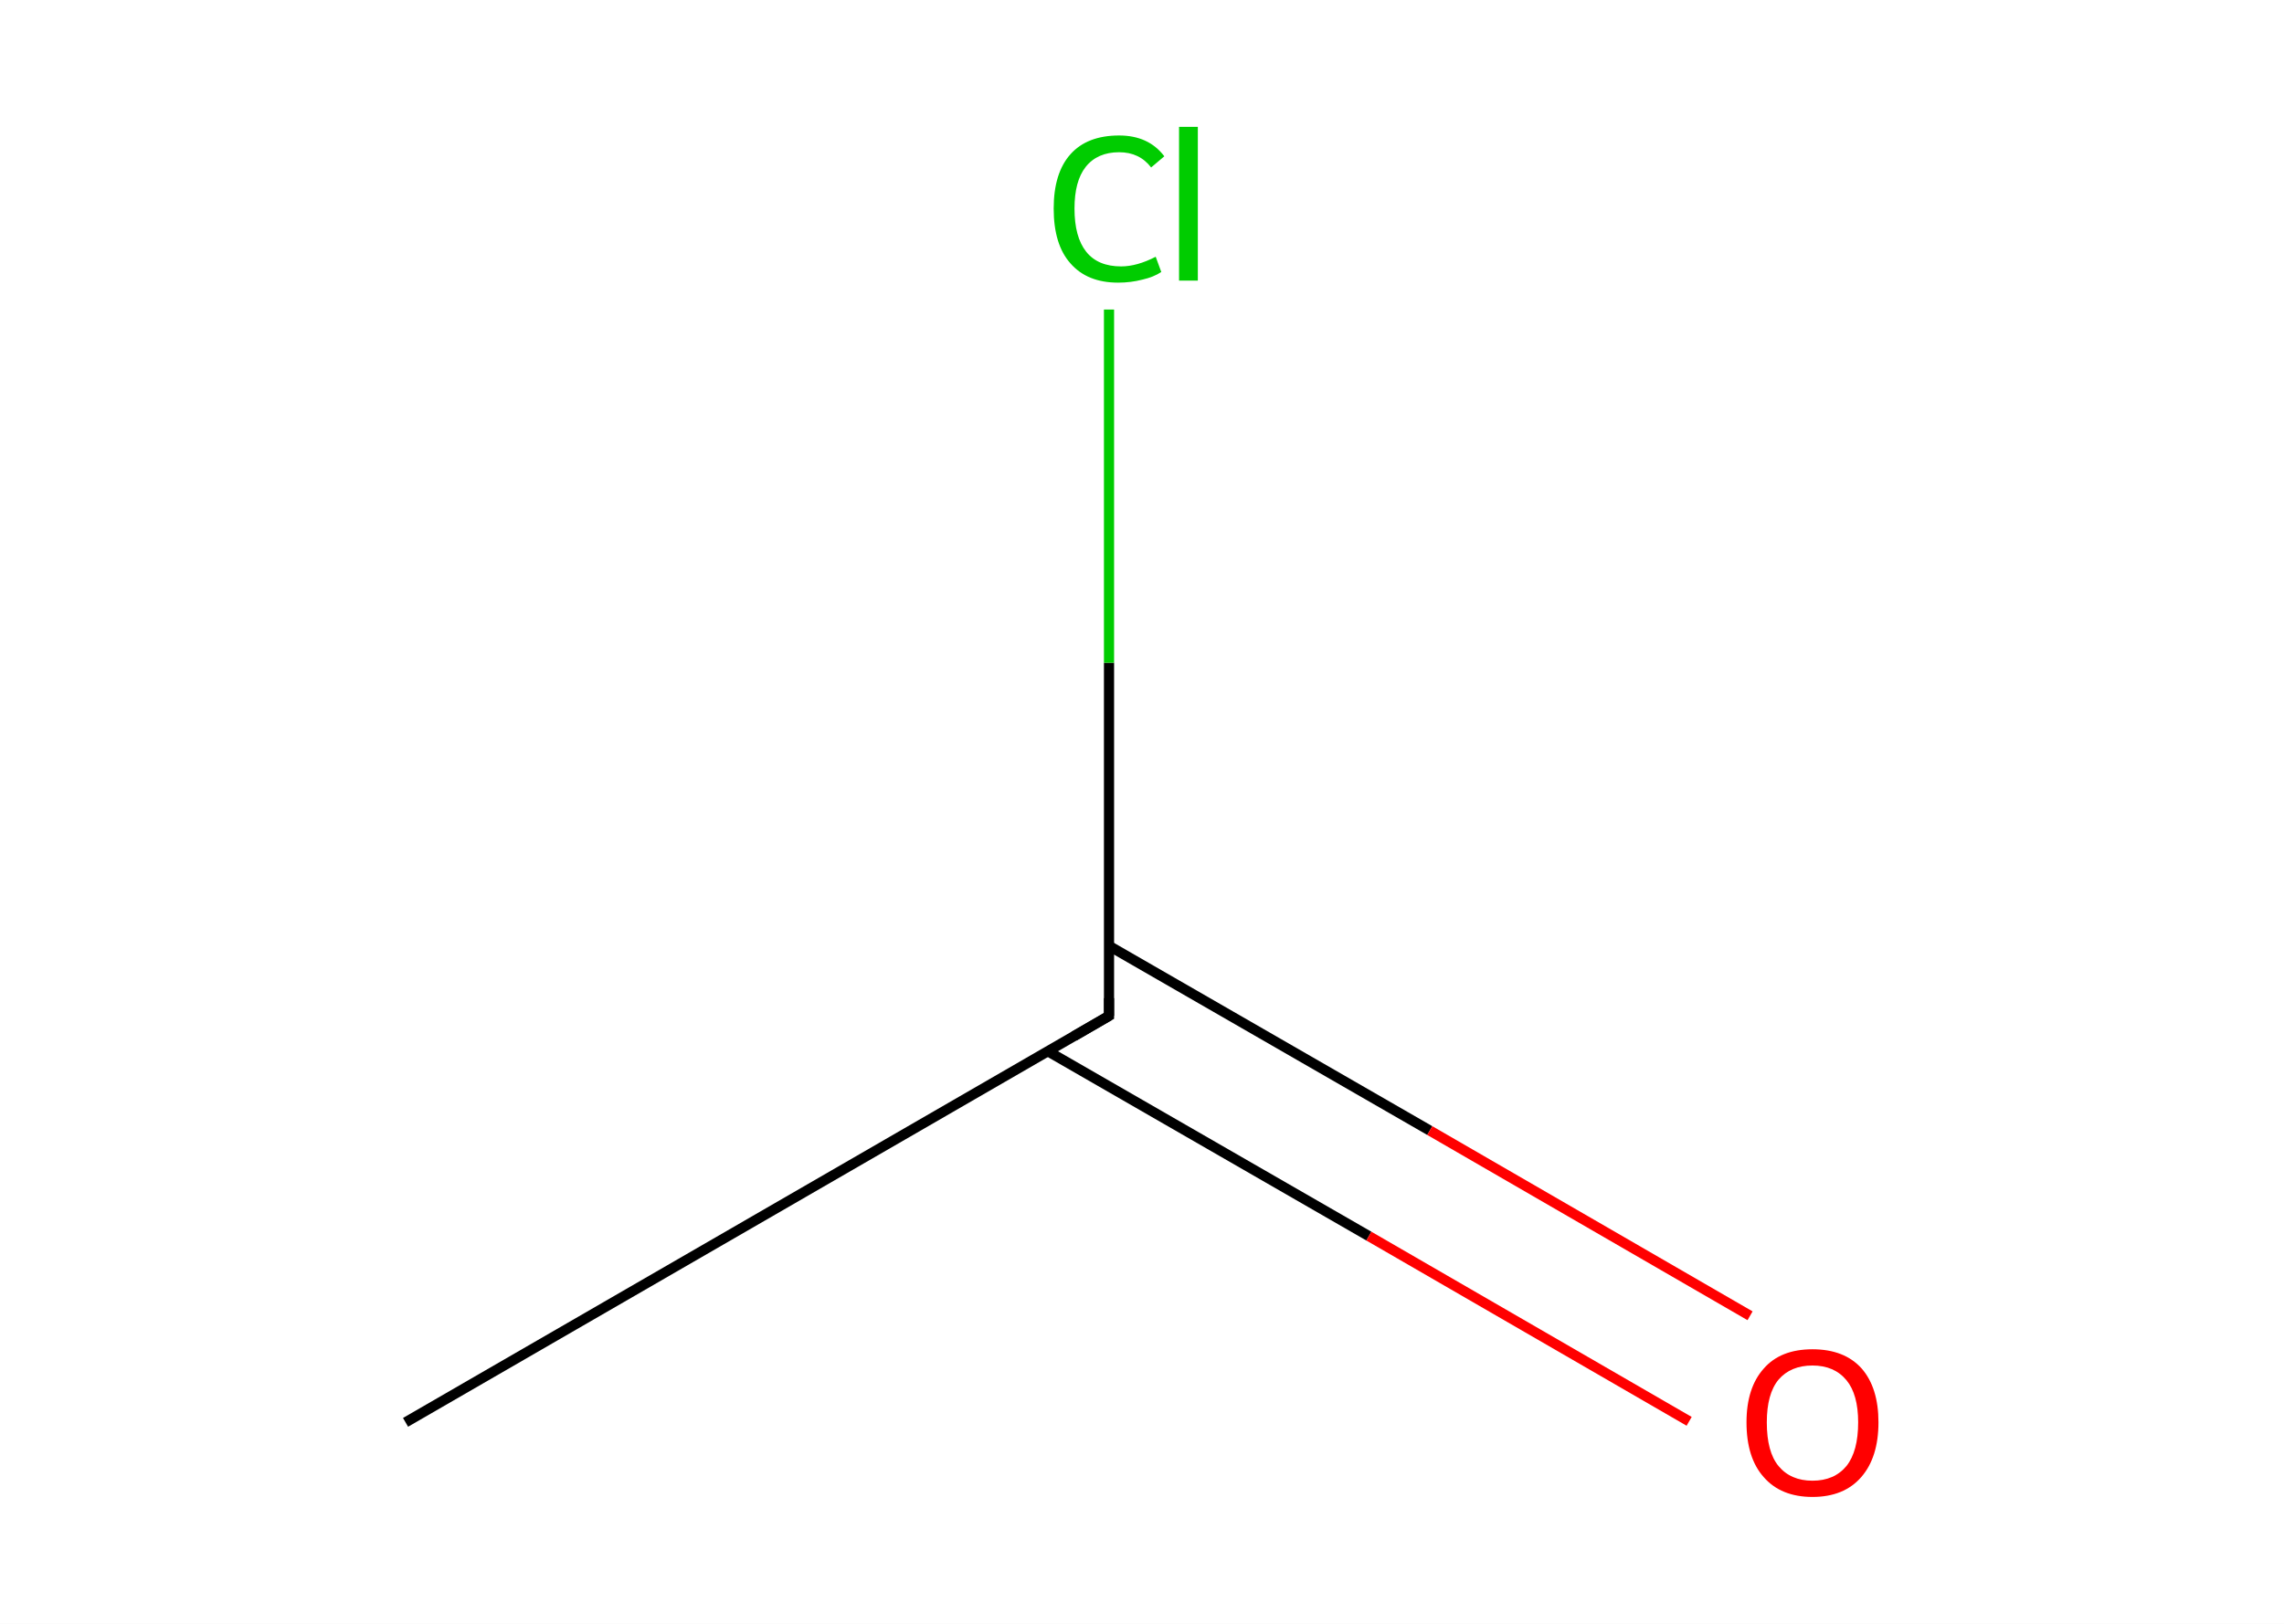
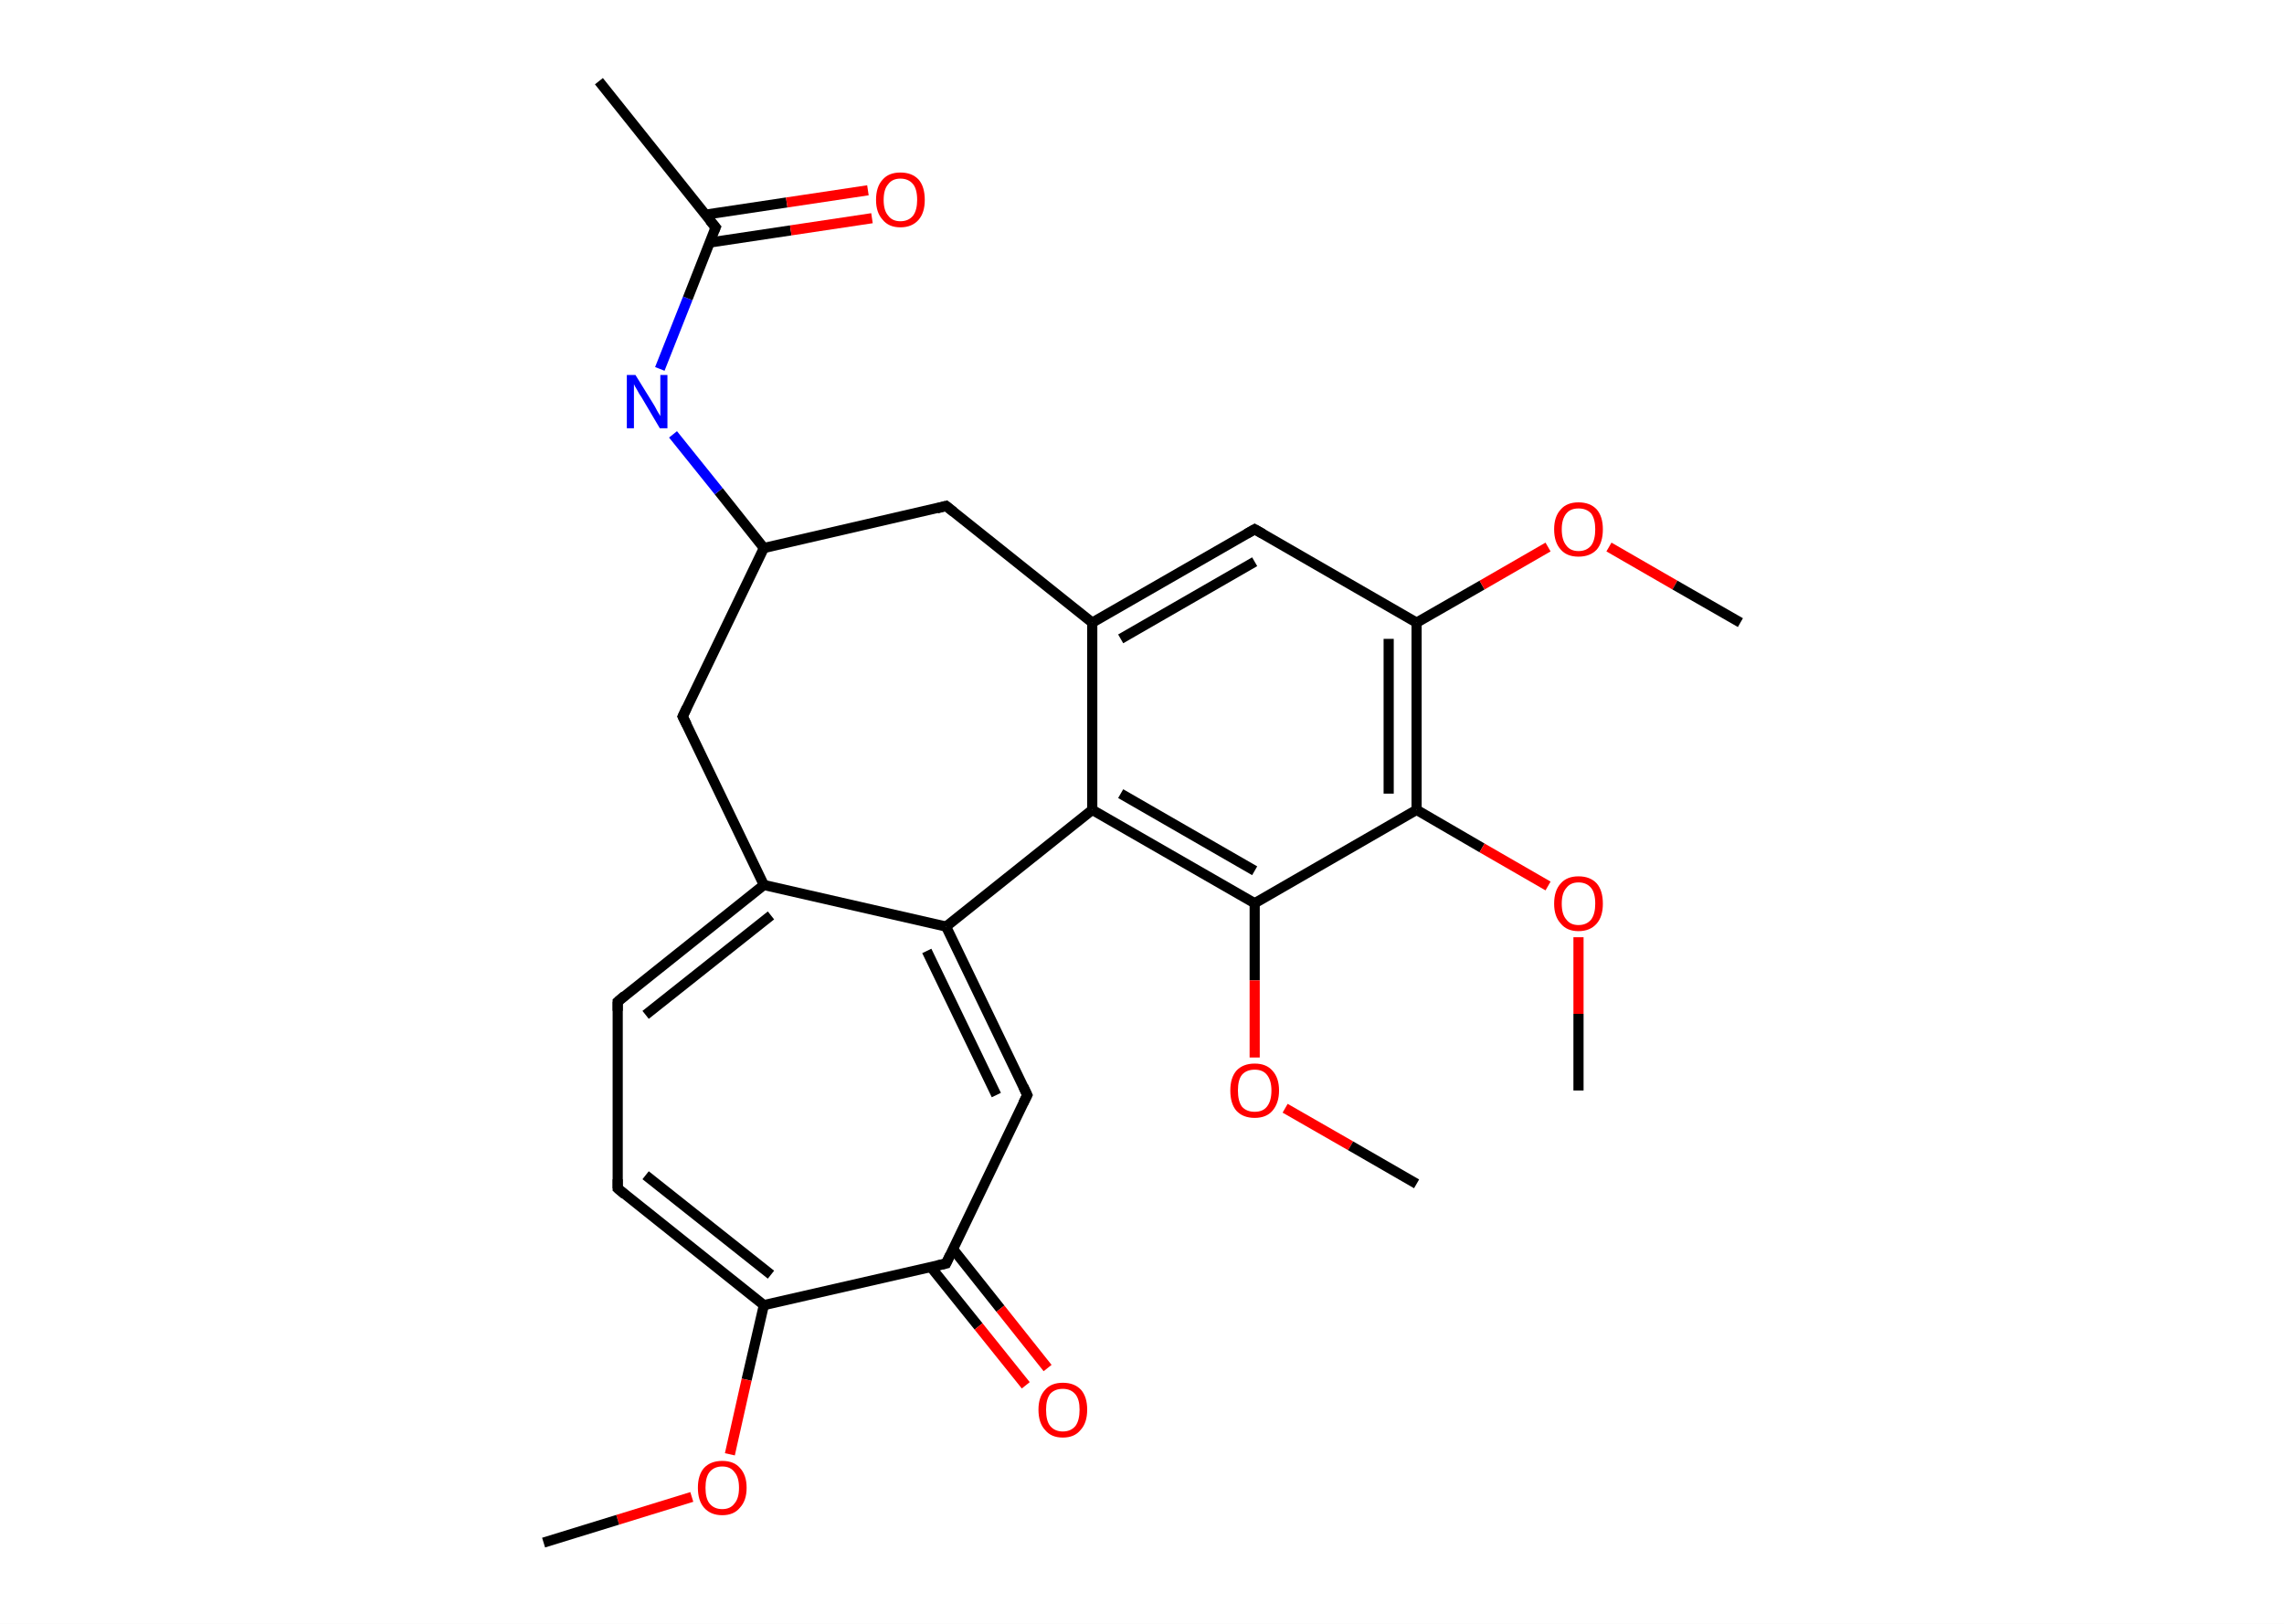
<svg xmlns="http://www.w3.org/2000/svg" version="1.1" baseProfile="full" xml:space="preserve" width="450px" height="320px" viewBox="0 0 450 320">
  <rect style="opacity:1.0;fill:#FFFFFF;stroke:none" width="450.0" height="320.0" x="0.0" y="0.0"> </rect>
-   <path class="bond-0 atom-0 atom-1" d="M 218.5,200.2 L 79.9,280.3" style="fill:none;fill-rule:evenodd;stroke:#000000;stroke-width:2.0px;stroke-linecap:butt;stroke-linejoin:miter;stroke-opacity:1" />
-   <path class="bond-1 atom-0 atom-2" d="M 206.5,207.2 L 269.7,243.6" style="fill:none;fill-rule:evenodd;stroke:#000000;stroke-width:2.0px;stroke-linecap:butt;stroke-linejoin:miter;stroke-opacity:1" />
-   <path class="bond-1 atom-0 atom-2" d="M 269.7,243.6 L 332.8,280.1" style="fill:none;fill-rule:evenodd;stroke:#FF0000;stroke-width:2.0px;stroke-linecap:butt;stroke-linejoin:miter;stroke-opacity:1" />
-   <path class="bond-1 atom-0 atom-2" d="M 218.5,186.4 L 281.7,222.8" style="fill:none;fill-rule:evenodd;stroke:#000000;stroke-width:2.0px;stroke-linecap:butt;stroke-linejoin:miter;stroke-opacity:1" />
-   <path class="bond-1 atom-0 atom-2" d="M 281.7,222.8 L 344.8,259.3" style="fill:none;fill-rule:evenodd;stroke:#FF0000;stroke-width:2.0px;stroke-linecap:butt;stroke-linejoin:miter;stroke-opacity:1" />
-   <path class="bond-2 atom-0 atom-3" d="M 218.5,200.2 L 218.5,130.6" style="fill:none;fill-rule:evenodd;stroke:#000000;stroke-width:2.0px;stroke-linecap:butt;stroke-linejoin:miter;stroke-opacity:1" />
-   <path class="bond-2 atom-0 atom-3" d="M 218.5,130.6 L 218.5,61.0" style="fill:none;fill-rule:evenodd;stroke:#00CC00;stroke-width:2.0px;stroke-linecap:butt;stroke-linejoin:miter;stroke-opacity:1" />
-   <path d="M 211.6,204.2 L 218.5,200.2 L 218.5,196.7" style="fill:none;stroke:#000000;stroke-width:2.0px;stroke-linecap:butt;stroke-linejoin:miter;stroke-opacity:1;" />
-   <path class="atom-2" d="M 344.1 280.3 Q 344.1 273.5, 347.5 269.7 Q 350.8 265.9, 357.1 265.9 Q 363.4 265.9, 366.8 269.7 Q 370.1 273.5, 370.1 280.3 Q 370.1 287.2, 366.7 291.1 Q 363.3 295.0, 357.1 295.0 Q 350.9 295.0, 347.5 291.1 Q 344.1 287.3, 344.1 280.3 M 357.1 291.8 Q 361.4 291.8, 363.8 288.9 Q 366.1 286.0, 366.1 280.3 Q 366.1 274.8, 363.8 272.0 Q 361.4 269.1, 357.1 269.1 Q 352.8 269.1, 350.4 271.9 Q 348.1 274.7, 348.1 280.3 Q 348.1 286.1, 350.4 288.9 Q 352.8 291.8, 357.1 291.8 " fill="#FF0000" />
-   <path class="atom-3" d="M 207.6 41.1 Q 207.6 34.1, 210.9 30.4 Q 214.2 26.7, 220.5 26.7 Q 226.3 26.7, 229.4 30.8 L 226.8 33.0 Q 224.5 30.0, 220.5 30.0 Q 216.2 30.0, 213.9 32.9 Q 211.7 35.7, 211.7 41.1 Q 211.7 46.7, 214.0 49.6 Q 216.3 52.5, 220.9 52.5 Q 224.0 52.5, 227.7 50.6 L 228.8 53.6 Q 227.3 54.6, 225.1 55.1 Q 222.8 55.7, 220.3 55.7 Q 214.2 55.7, 210.9 51.9 Q 207.6 48.2, 207.6 41.1 " fill="#00CC00" />
-   <path class="atom-3" d="M 232.3 25.0 L 236.0 25.0 L 236.0 55.3 L 232.3 55.3 L 232.3 25.0 " fill="#00CC00" />
+   <path class="bond-0 atom-0 atom-1" d="M 279.1,122.7 L 279.1,159.6" style="fill:none;fill-rule:evenodd;stroke:#000000;stroke-width:2.0px;stroke-linecap:butt;stroke-linejoin:miter;stroke-opacity:1" />
+   <path class="bond-0 atom-0 atom-1" d="M 273.6,125.9 L 273.6,156.4" style="fill:none;fill-rule:evenodd;stroke:#000000;stroke-width:2.0px;stroke-linecap:butt;stroke-linejoin:miter;stroke-opacity:1" />
+   <path class="bond-1 atom-0 atom-5" d="M 279.1,122.7 L 247.2,104.3" style="fill:none;fill-rule:evenodd;stroke:#000000;stroke-width:2.0px;stroke-linecap:butt;stroke-linejoin:miter;stroke-opacity:1" />
+   <path class="bond-2 atom-0 atom-6" d="M 279.1,122.7 L 292.0,115.3" style="fill:none;fill-rule:evenodd;stroke:#000000;stroke-width:2.0px;stroke-linecap:butt;stroke-linejoin:miter;stroke-opacity:1" />
+   <path class="bond-2 atom-0 atom-6" d="M 292.0,115.3 L 305.0,107.8" style="fill:none;fill-rule:evenodd;stroke:#FF0000;stroke-width:2.0px;stroke-linecap:butt;stroke-linejoin:miter;stroke-opacity:1" />
+   <path class="bond-3 atom-1 atom-2" d="M 279.1,159.6 L 247.2,178.0" style="fill:none;fill-rule:evenodd;stroke:#000000;stroke-width:2.0px;stroke-linecap:butt;stroke-linejoin:miter;stroke-opacity:1" />
+   <path class="bond-4 atom-1 atom-8" d="M 279.1,159.6 L 292.0,167.1" style="fill:none;fill-rule:evenodd;stroke:#000000;stroke-width:2.0px;stroke-linecap:butt;stroke-linejoin:miter;stroke-opacity:1" />
+   <path class="bond-4 atom-1 atom-8" d="M 292.0,167.1 L 305.0,174.6" style="fill:none;fill-rule:evenodd;stroke:#FF0000;stroke-width:2.0px;stroke-linecap:butt;stroke-linejoin:miter;stroke-opacity:1" />
+   <path class="bond-5 atom-2 atom-3" d="M 247.2,178.0 L 215.2,159.6" style="fill:none;fill-rule:evenodd;stroke:#000000;stroke-width:2.0px;stroke-linecap:butt;stroke-linejoin:miter;stroke-opacity:1" />
+   <path class="bond-5 atom-2 atom-3" d="M 247.2,171.6 L 220.8,156.4" style="fill:none;fill-rule:evenodd;stroke:#000000;stroke-width:2.0px;stroke-linecap:butt;stroke-linejoin:miter;stroke-opacity:1" />
+   <path class="bond-6 atom-2 atom-10" d="M 247.2,178.0 L 247.2,193.2" style="fill:none;fill-rule:evenodd;stroke:#000000;stroke-width:2.0px;stroke-linecap:butt;stroke-linejoin:miter;stroke-opacity:1" />
+   <path class="bond-6 atom-2 atom-10" d="M 247.2,193.2 L 247.2,208.4" style="fill:none;fill-rule:evenodd;stroke:#FF0000;stroke-width:2.0px;stroke-linecap:butt;stroke-linejoin:miter;stroke-opacity:1" />
+   <path class="bond-7 atom-3 atom-4" d="M 215.2,159.6 L 215.2,122.7" style="fill:none;fill-rule:evenodd;stroke:#000000;stroke-width:2.0px;stroke-linecap:butt;stroke-linejoin:miter;stroke-opacity:1" />
+   <path class="bond-8 atom-3 atom-16" d="M 215.2,159.6 L 186.4,182.6" style="fill:none;fill-rule:evenodd;stroke:#000000;stroke-width:2.0px;stroke-linecap:butt;stroke-linejoin:miter;stroke-opacity:1" />
+   <path class="bond-9 atom-4 atom-5" d="M 215.2,122.7 L 247.2,104.3" style="fill:none;fill-rule:evenodd;stroke:#000000;stroke-width:2.0px;stroke-linecap:butt;stroke-linejoin:miter;stroke-opacity:1" />
+   <path class="bond-9 atom-4 atom-5" d="M 220.8,125.9 L 247.2,110.7" style="fill:none;fill-rule:evenodd;stroke:#000000;stroke-width:2.0px;stroke-linecap:butt;stroke-linejoin:miter;stroke-opacity:1" />
+   <path class="bond-10 atom-4 atom-12" d="M 215.2,122.7 L 186.4,99.7" style="fill:none;fill-rule:evenodd;stroke:#000000;stroke-width:2.0px;stroke-linecap:butt;stroke-linejoin:miter;stroke-opacity:1" />
+   <path class="bond-11 atom-6 atom-7" d="M 317.0,107.8 L 330.0,115.3" style="fill:none;fill-rule:evenodd;stroke:#FF0000;stroke-width:2.0px;stroke-linecap:butt;stroke-linejoin:miter;stroke-opacity:1" />
+   <path class="bond-11 atom-6 atom-7" d="M 330.0,115.3 L 342.9,122.7" style="fill:none;fill-rule:evenodd;stroke:#000000;stroke-width:2.0px;stroke-linecap:butt;stroke-linejoin:miter;stroke-opacity:1" />
+   <path class="bond-12 atom-8 atom-9" d="M 311.0,184.7 L 311.0,199.8" style="fill:none;fill-rule:evenodd;stroke:#FF0000;stroke-width:2.0px;stroke-linecap:butt;stroke-linejoin:miter;stroke-opacity:1" />
+   <path class="bond-12 atom-8 atom-9" d="M 311.0,199.8 L 311.0,214.9" style="fill:none;fill-rule:evenodd;stroke:#000000;stroke-width:2.0px;stroke-linecap:butt;stroke-linejoin:miter;stroke-opacity:1" />
+   <path class="bond-13 atom-10 atom-11" d="M 253.2,218.4 L 266.1,225.8" style="fill:none;fill-rule:evenodd;stroke:#FF0000;stroke-width:2.0px;stroke-linecap:butt;stroke-linejoin:miter;stroke-opacity:1" />
+   <path class="bond-13 atom-10 atom-11" d="M 266.1,225.8 L 279.1,233.3" style="fill:none;fill-rule:evenodd;stroke:#000000;stroke-width:2.0px;stroke-linecap:butt;stroke-linejoin:miter;stroke-opacity:1" />
+   <path class="bond-14 atom-12 atom-13" d="M 186.4,99.7 L 150.5,108.0" style="fill:none;fill-rule:evenodd;stroke:#000000;stroke-width:2.0px;stroke-linecap:butt;stroke-linejoin:miter;stroke-opacity:1" />
+   <path class="bond-15 atom-13 atom-14" d="M 150.5,108.0 L 134.5,141.2" style="fill:none;fill-rule:evenodd;stroke:#000000;stroke-width:2.0px;stroke-linecap:butt;stroke-linejoin:miter;stroke-opacity:1" />
+   <path class="bond-16 atom-13 atom-17" d="M 150.5,108.0 L 141.6,96.8" style="fill:none;fill-rule:evenodd;stroke:#000000;stroke-width:2.0px;stroke-linecap:butt;stroke-linejoin:miter;stroke-opacity:1" />
+   <path class="bond-16 atom-13 atom-17" d="M 141.6,96.8 L 132.6,85.6" style="fill:none;fill-rule:evenodd;stroke:#0000FF;stroke-width:2.0px;stroke-linecap:butt;stroke-linejoin:miter;stroke-opacity:1" />
+   <path class="bond-17 atom-14 atom-15" d="M 134.5,141.2 L 150.5,174.4" style="fill:none;fill-rule:evenodd;stroke:#000000;stroke-width:2.0px;stroke-linecap:butt;stroke-linejoin:miter;stroke-opacity:1" />
+   <path class="bond-18 atom-15 atom-16" d="M 150.5,174.4 L 186.4,182.6" style="fill:none;fill-rule:evenodd;stroke:#000000;stroke-width:2.0px;stroke-linecap:butt;stroke-linejoin:miter;stroke-opacity:1" />
+   <path class="bond-19 atom-15 atom-25" d="M 150.5,174.4 L 121.7,197.4" style="fill:none;fill-rule:evenodd;stroke:#000000;stroke-width:2.0px;stroke-linecap:butt;stroke-linejoin:miter;stroke-opacity:1" />
+   <path class="bond-19 atom-15 atom-25" d="M 151.9,180.4 L 127.2,200.0" style="fill:none;fill-rule:evenodd;stroke:#000000;stroke-width:2.0px;stroke-linecap:butt;stroke-linejoin:miter;stroke-opacity:1" />
+   <path class="bond-20 atom-16 atom-21" d="M 186.4,182.6 L 202.4,215.8" style="fill:none;fill-rule:evenodd;stroke:#000000;stroke-width:2.0px;stroke-linecap:butt;stroke-linejoin:miter;stroke-opacity:1" />
+   <path class="bond-20 atom-16 atom-21" d="M 182.6,187.4 L 196.3,215.8" style="fill:none;fill-rule:evenodd;stroke:#000000;stroke-width:2.0px;stroke-linecap:butt;stroke-linejoin:miter;stroke-opacity:1" />
+   <path class="bond-21 atom-17 atom-18" d="M 130.0,72.7 L 135.5,58.8" style="fill:none;fill-rule:evenodd;stroke:#0000FF;stroke-width:2.0px;stroke-linecap:butt;stroke-linejoin:miter;stroke-opacity:1" />
+   <path class="bond-21 atom-17 atom-18" d="M 135.5,58.8 L 141.0,44.8" style="fill:none;fill-rule:evenodd;stroke:#000000;stroke-width:2.0px;stroke-linecap:butt;stroke-linejoin:miter;stroke-opacity:1" />
+   <path class="bond-22 atom-18 atom-19" d="M 139.8,47.8 L 155.8,45.4" style="fill:none;fill-rule:evenodd;stroke:#000000;stroke-width:2.0px;stroke-linecap:butt;stroke-linejoin:miter;stroke-opacity:1" />
+   <path class="bond-22 atom-18 atom-19" d="M 155.8,45.4 L 171.8,43.0" style="fill:none;fill-rule:evenodd;stroke:#FF0000;stroke-width:2.0px;stroke-linecap:butt;stroke-linejoin:miter;stroke-opacity:1" />
+   <path class="bond-22 atom-18 atom-19" d="M 139.0,42.3 L 155.0,39.9" style="fill:none;fill-rule:evenodd;stroke:#000000;stroke-width:2.0px;stroke-linecap:butt;stroke-linejoin:miter;stroke-opacity:1" />
+   <path class="bond-22 atom-18 atom-19" d="M 155.0,39.9 L 171.0,37.5" style="fill:none;fill-rule:evenodd;stroke:#FF0000;stroke-width:2.0px;stroke-linecap:butt;stroke-linejoin:miter;stroke-opacity:1" />
+   <path class="bond-23 atom-18 atom-20" d="M 141.0,44.8 L 118.0,16.0" style="fill:none;fill-rule:evenodd;stroke:#000000;stroke-width:2.0px;stroke-linecap:butt;stroke-linejoin:miter;stroke-opacity:1" />
+   <path class="bond-24 atom-21 atom-22" d="M 202.4,215.8 L 186.4,249.0" style="fill:none;fill-rule:evenodd;stroke:#000000;stroke-width:2.0px;stroke-linecap:butt;stroke-linejoin:miter;stroke-opacity:1" />
+   <path class="bond-25 atom-22 atom-23" d="M 186.4,249.0 L 150.5,257.2" style="fill:none;fill-rule:evenodd;stroke:#000000;stroke-width:2.0px;stroke-linecap:butt;stroke-linejoin:miter;stroke-opacity:1" />
+   <path class="bond-26 atom-22 atom-26" d="M 183.4,249.7 L 192.8,261.4" style="fill:none;fill-rule:evenodd;stroke:#000000;stroke-width:2.0px;stroke-linecap:butt;stroke-linejoin:miter;stroke-opacity:1" />
+   <path class="bond-26 atom-22 atom-26" d="M 192.8,261.4 L 202.1,273.0" style="fill:none;fill-rule:evenodd;stroke:#FF0000;stroke-width:2.0px;stroke-linecap:butt;stroke-linejoin:miter;stroke-opacity:1" />
+   <path class="bond-26 atom-22 atom-26" d="M 187.8,246.2 L 197.1,257.9" style="fill:none;fill-rule:evenodd;stroke:#000000;stroke-width:2.0px;stroke-linecap:butt;stroke-linejoin:miter;stroke-opacity:1" />
+   <path class="bond-26 atom-22 atom-26" d="M 197.1,257.9 L 206.4,269.6" style="fill:none;fill-rule:evenodd;stroke:#FF0000;stroke-width:2.0px;stroke-linecap:butt;stroke-linejoin:miter;stroke-opacity:1" />
+   <path class="bond-27 atom-23 atom-24" d="M 150.5,257.2 L 121.7,234.2" style="fill:none;fill-rule:evenodd;stroke:#000000;stroke-width:2.0px;stroke-linecap:butt;stroke-linejoin:miter;stroke-opacity:1" />
+   <path class="bond-27 atom-23 atom-24" d="M 151.9,251.2 L 127.2,231.6" style="fill:none;fill-rule:evenodd;stroke:#000000;stroke-width:2.0px;stroke-linecap:butt;stroke-linejoin:miter;stroke-opacity:1" />
+   <path class="bond-28 atom-23 atom-27" d="M 150.5,257.2 L 147.1,271.9" style="fill:none;fill-rule:evenodd;stroke:#000000;stroke-width:2.0px;stroke-linecap:butt;stroke-linejoin:miter;stroke-opacity:1" />
+   <path class="bond-28 atom-23 atom-27" d="M 147.1,271.9 L 143.8,286.6" style="fill:none;fill-rule:evenodd;stroke:#FF0000;stroke-width:2.0px;stroke-linecap:butt;stroke-linejoin:miter;stroke-opacity:1" />
+   <path class="bond-29 atom-24 atom-25" d="M 121.7,234.2 L 121.7,197.4" style="fill:none;fill-rule:evenodd;stroke:#000000;stroke-width:2.0px;stroke-linecap:butt;stroke-linejoin:miter;stroke-opacity:1" />
+   <path class="bond-30 atom-27 atom-28" d="M 136.3,295.0 L 121.7,299.5" style="fill:none;fill-rule:evenodd;stroke:#FF0000;stroke-width:2.0px;stroke-linecap:butt;stroke-linejoin:miter;stroke-opacity:1" />
+   <path class="bond-30 atom-27 atom-28" d="M 121.7,299.5 L 107.1,304.0" style="fill:none;fill-rule:evenodd;stroke:#000000;stroke-width:2.0px;stroke-linecap:butt;stroke-linejoin:miter;stroke-opacity:1" />
+   <path d="M 248.8,105.2 L 247.2,104.3 L 245.6,105.2" style="fill:none;stroke:#000000;stroke-width:2.0px;stroke-linecap:butt;stroke-linejoin:miter;stroke-opacity:1;" />
+   <path d="M 187.9,100.9 L 186.4,99.7 L 184.6,100.2" style="fill:none;stroke:#000000;stroke-width:2.0px;stroke-linecap:butt;stroke-linejoin:miter;stroke-opacity:1;" />
+   <path d="M 135.3,139.5 L 134.5,141.2 L 135.3,142.8" style="fill:none;stroke:#000000;stroke-width:2.0px;stroke-linecap:butt;stroke-linejoin:miter;stroke-opacity:1;" />
+   <path d="M 140.7,45.5 L 141.0,44.8 L 139.8,43.4" style="fill:none;stroke:#000000;stroke-width:2.0px;stroke-linecap:butt;stroke-linejoin:miter;stroke-opacity:1;" />
+   <path d="M 201.6,214.1 L 202.4,215.8 L 201.6,217.4" style="fill:none;stroke:#000000;stroke-width:2.0px;stroke-linecap:butt;stroke-linejoin:miter;stroke-opacity:1;" />
+   <path d="M 187.2,247.3 L 186.4,249.0 L 184.6,249.4" style="fill:none;stroke:#000000;stroke-width:2.0px;stroke-linecap:butt;stroke-linejoin:miter;stroke-opacity:1;" />
+   <path d="M 123.1,235.4 L 121.7,234.2 L 121.7,232.4" style="fill:none;stroke:#000000;stroke-width:2.0px;stroke-linecap:butt;stroke-linejoin:miter;stroke-opacity:1;" />
+   <path d="M 123.1,196.2 L 121.7,197.4 L 121.7,199.2" style="fill:none;stroke:#000000;stroke-width:2.0px;stroke-linecap:butt;stroke-linejoin:miter;stroke-opacity:1;" />
+   <path class="atom-6" d="M 306.2 104.3 Q 306.2 101.8, 307.5 100.4 Q 308.7 99.0, 311.0 99.0 Q 313.3 99.0, 314.6 100.4 Q 315.8 101.8, 315.8 104.3 Q 315.8 106.9, 314.6 108.3 Q 313.3 109.7, 311.0 109.7 Q 308.7 109.7, 307.5 108.3 Q 306.2 106.9, 306.2 104.3 M 311.0 108.6 Q 312.6 108.6, 313.5 107.5 Q 314.3 106.4, 314.3 104.3 Q 314.3 102.3, 313.5 101.2 Q 312.6 100.2, 311.0 100.2 Q 309.4 100.2, 308.6 101.2 Q 307.7 102.3, 307.7 104.3 Q 307.7 106.4, 308.6 107.5 Q 309.4 108.6, 311.0 108.6 " fill="#FF0000" />
+   <path class="atom-8" d="M 306.2 178.1 Q 306.2 175.5, 307.5 174.1 Q 308.7 172.7, 311.0 172.7 Q 313.3 172.7, 314.6 174.1 Q 315.8 175.5, 315.8 178.1 Q 315.8 180.6, 314.6 182.0 Q 313.3 183.5, 311.0 183.5 Q 308.7 183.5, 307.5 182.0 Q 306.2 180.6, 306.2 178.1 M 311.0 182.3 Q 312.6 182.3, 313.5 181.2 Q 314.3 180.1, 314.3 178.1 Q 314.3 176.0, 313.5 175.0 Q 312.6 173.9, 311.0 173.9 Q 309.4 173.9, 308.6 175.0 Q 307.7 176.0, 307.7 178.1 Q 307.7 180.2, 308.6 181.2 Q 309.4 182.3, 311.0 182.3 " fill="#FF0000" />
+   <path class="atom-10" d="M 242.4 214.9 Q 242.4 212.4, 243.6 211.0 Q 244.9 209.6, 247.2 209.6 Q 249.5 209.6, 250.7 211.0 Q 252.0 212.4, 252.0 214.9 Q 252.0 217.4, 250.7 218.9 Q 249.5 220.3, 247.2 220.3 Q 244.9 220.3, 243.6 218.9 Q 242.4 217.5, 242.4 214.9 M 247.2 219.1 Q 248.8 219.1, 249.6 218.1 Q 250.5 217.0, 250.5 214.9 Q 250.5 212.9, 249.6 211.8 Q 248.8 210.8, 247.2 210.8 Q 245.6 210.8, 244.7 211.8 Q 243.9 212.8, 243.9 214.9 Q 243.9 217.0, 244.7 218.1 Q 245.6 219.1, 247.2 219.1 " fill="#FF0000" />
+   <path class="atom-17" d="M 125.2 73.9 L 128.6 79.4 Q 129.0 80.0, 129.5 81.0 Q 130.1 82.0, 130.1 82.0 L 130.1 73.9 L 131.5 73.9 L 131.5 84.4 L 130.0 84.4 L 126.4 78.3 Q 125.9 77.6, 125.5 76.8 Q 125.0 76.0, 124.9 75.7 L 124.9 84.4 L 123.5 84.4 L 123.5 73.9 L 125.2 73.9 " fill="#0000FF" />
+   <path class="atom-19" d="M 172.6 39.4 Q 172.6 36.8, 173.9 35.4 Q 175.1 34.0, 177.4 34.0 Q 179.7 34.0, 181.0 35.4 Q 182.2 36.8, 182.2 39.4 Q 182.2 41.9, 181.0 43.3 Q 179.7 44.8, 177.4 44.8 Q 175.1 44.8, 173.9 43.3 Q 172.6 41.9, 172.6 39.4 M 177.4 43.6 Q 179.0 43.6, 179.9 42.5 Q 180.7 41.4, 180.7 39.4 Q 180.7 37.3, 179.9 36.3 Q 179.0 35.2, 177.4 35.2 Q 175.8 35.2, 175.0 36.3 Q 174.1 37.3, 174.1 39.4 Q 174.1 41.5, 175.0 42.5 Q 175.8 43.6, 177.4 43.6 " fill="#FF0000" />
+   <path class="atom-26" d="M 204.6 277.8 Q 204.6 275.3, 205.9 273.9 Q 207.1 272.5, 209.4 272.5 Q 211.7 272.5, 213.0 273.9 Q 214.2 275.3, 214.2 277.8 Q 214.2 280.4, 212.9 281.8 Q 211.7 283.3, 209.4 283.3 Q 207.1 283.3, 205.9 281.8 Q 204.6 280.4, 204.6 277.8 M 209.4 282.1 Q 211.0 282.1, 211.9 281.0 Q 212.7 279.9, 212.7 277.8 Q 212.7 275.8, 211.9 274.8 Q 211.0 273.7, 209.4 273.7 Q 207.8 273.7, 206.9 274.7 Q 206.1 275.8, 206.1 277.8 Q 206.1 280.0, 206.9 281.0 Q 207.8 282.1, 209.4 282.1 " fill="#FF0000" />
+   <path class="atom-27" d="M 137.5 293.2 Q 137.5 290.7, 138.7 289.3 Q 140.0 287.9, 142.3 287.9 Q 144.6 287.9, 145.8 289.3 Q 147.1 290.7, 147.1 293.2 Q 147.1 295.7, 145.8 297.1 Q 144.6 298.6, 142.3 298.6 Q 140.0 298.6, 138.7 297.1 Q 137.5 295.7, 137.5 293.2 M 142.3 297.4 Q 143.9 297.4, 144.7 296.3 Q 145.6 295.3, 145.6 293.2 Q 145.6 291.1, 144.7 290.1 Q 143.9 289.0, 142.3 289.0 Q 140.7 289.0, 139.8 290.1 Q 139.0 291.1, 139.0 293.2 Q 139.0 295.3, 139.8 296.3 Q 140.7 297.4, 142.3 297.4 " fill="#FF0000" />
</svg>
